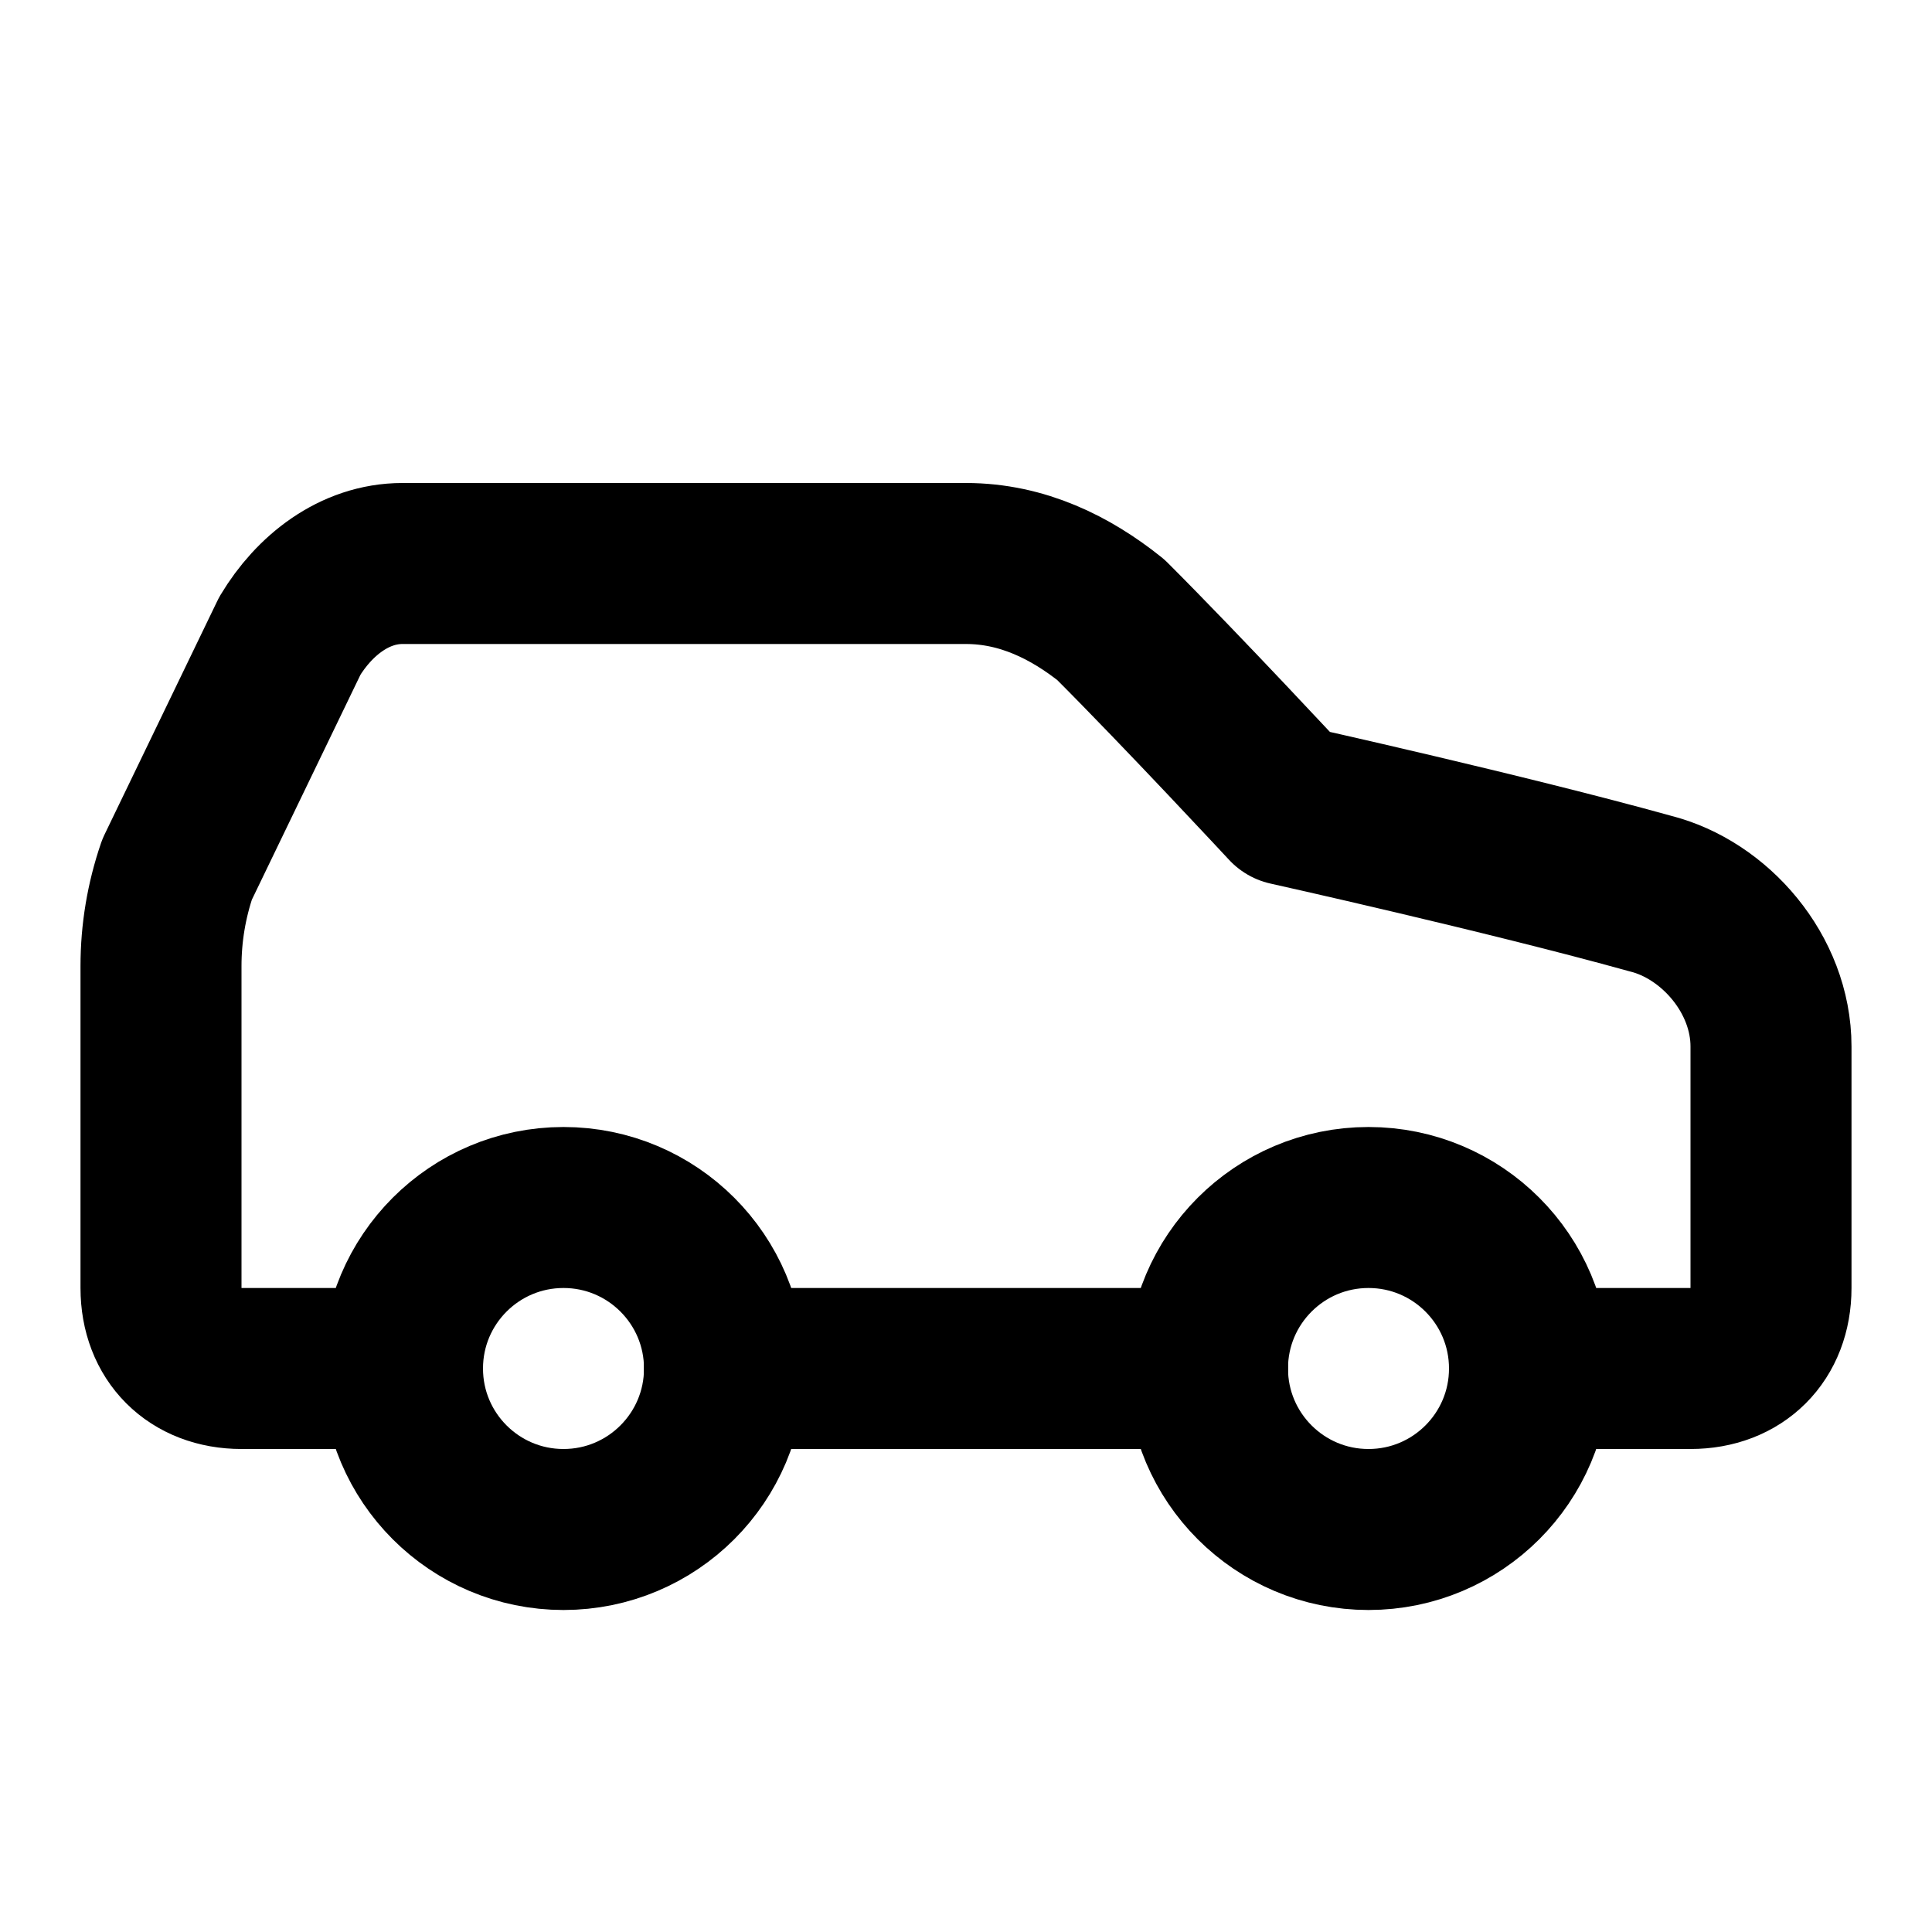
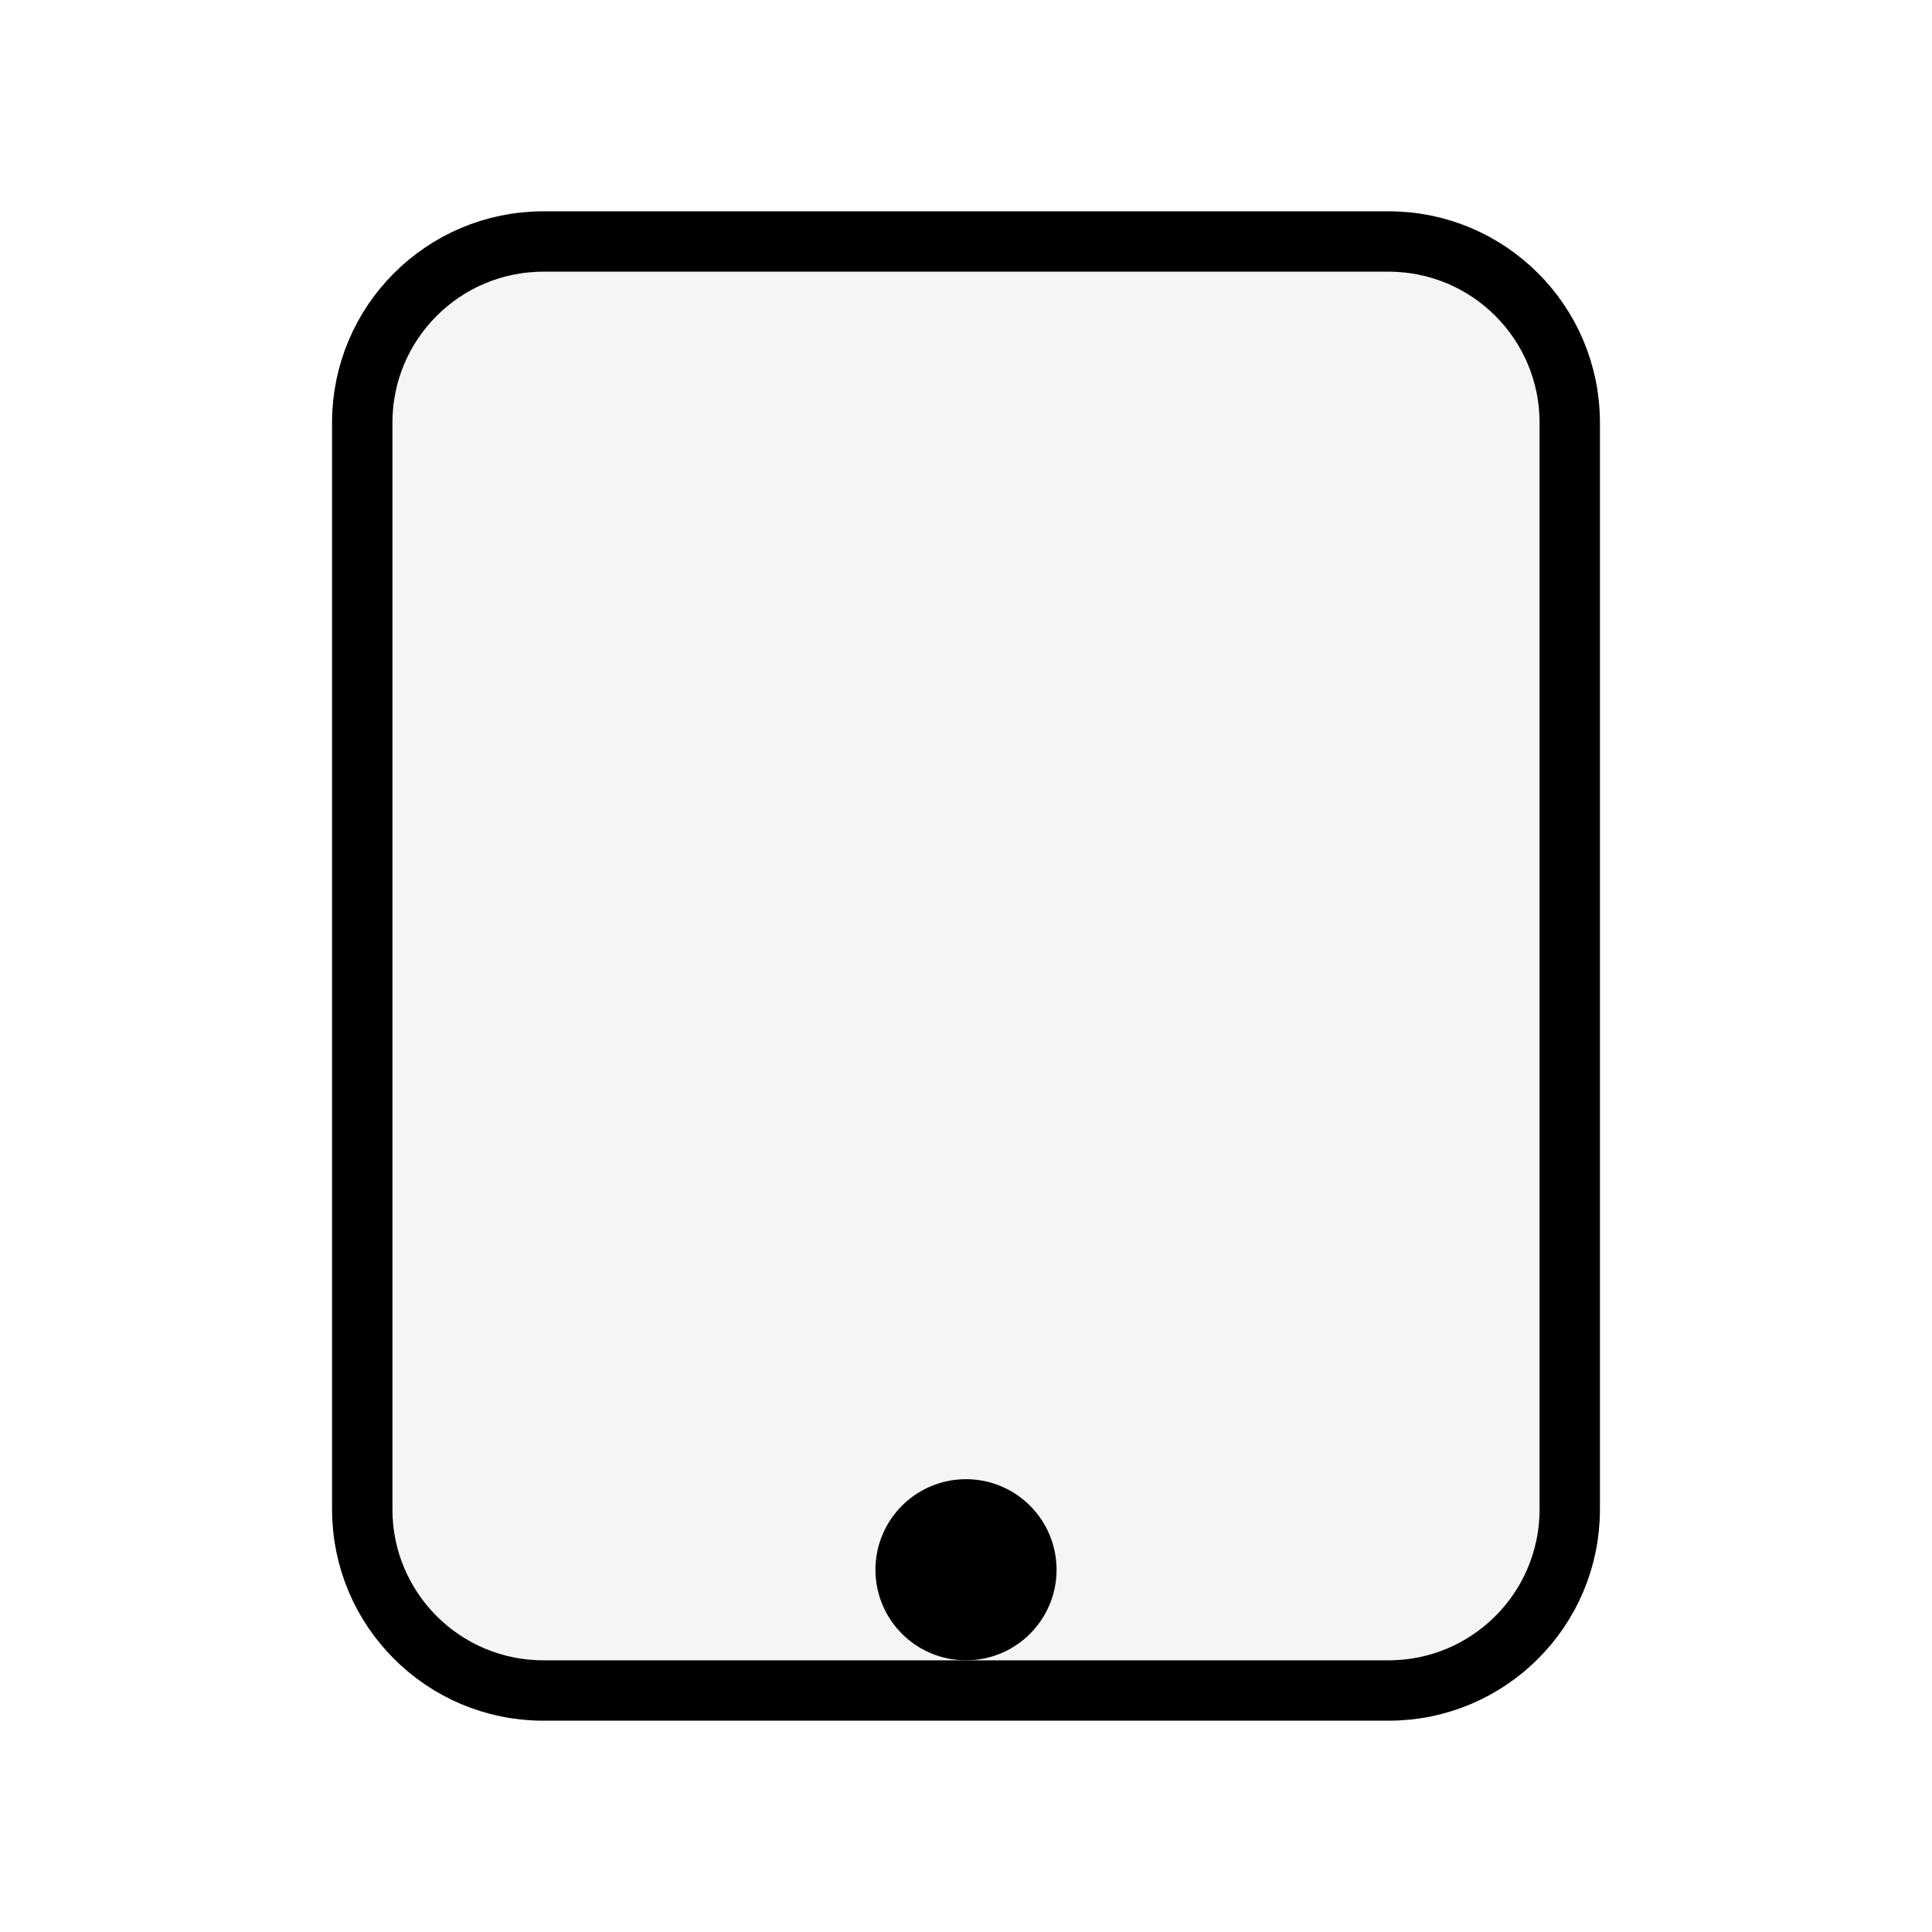
- <svg xmlns="http://www.w3.org/2000/svg" width="24" height="24" viewBox="0 0 24 24" fill="none" stroke="currentColor" stroke-width="2" stroke-linecap="round" stroke-linejoin="round">
-   <path d="M19 17h2c.6 0 1-.4 1-1v-3c0-.9-.7-1.7-1.5-1.9C18.7 10.6 16 10 16 10s-1.3-1.4-2.2-2.3c-.5-.4-1.1-.7-1.8-.7H5c-.6 0-1.1.4-1.4.9l-1.4 2.9A3.7 3.7 0 0 0 2 12v4c0 .6.4 1 1 1h2" />
-   <circle cx="7" cy="17" r="2" />
-   <path d="M9 17h6" />
-   <circle cx="17" cy="17" r="2" />
+ <svg xmlns="http://www.w3.org/2000/svg" viewBox="0 0 64 64" width="64" height="64" fill="none" stroke="currentColor" stroke-width="2" stroke-linecap="round" stroke-linejoin="round">
+   <rect x="12" y="8" width="40" height="48" rx="6" ry="6" fill="#f5f5f5" stroke="currentColor" />
+   <circle cx="32" cy="52" r="2" fill="currentColor" />
</svg>
